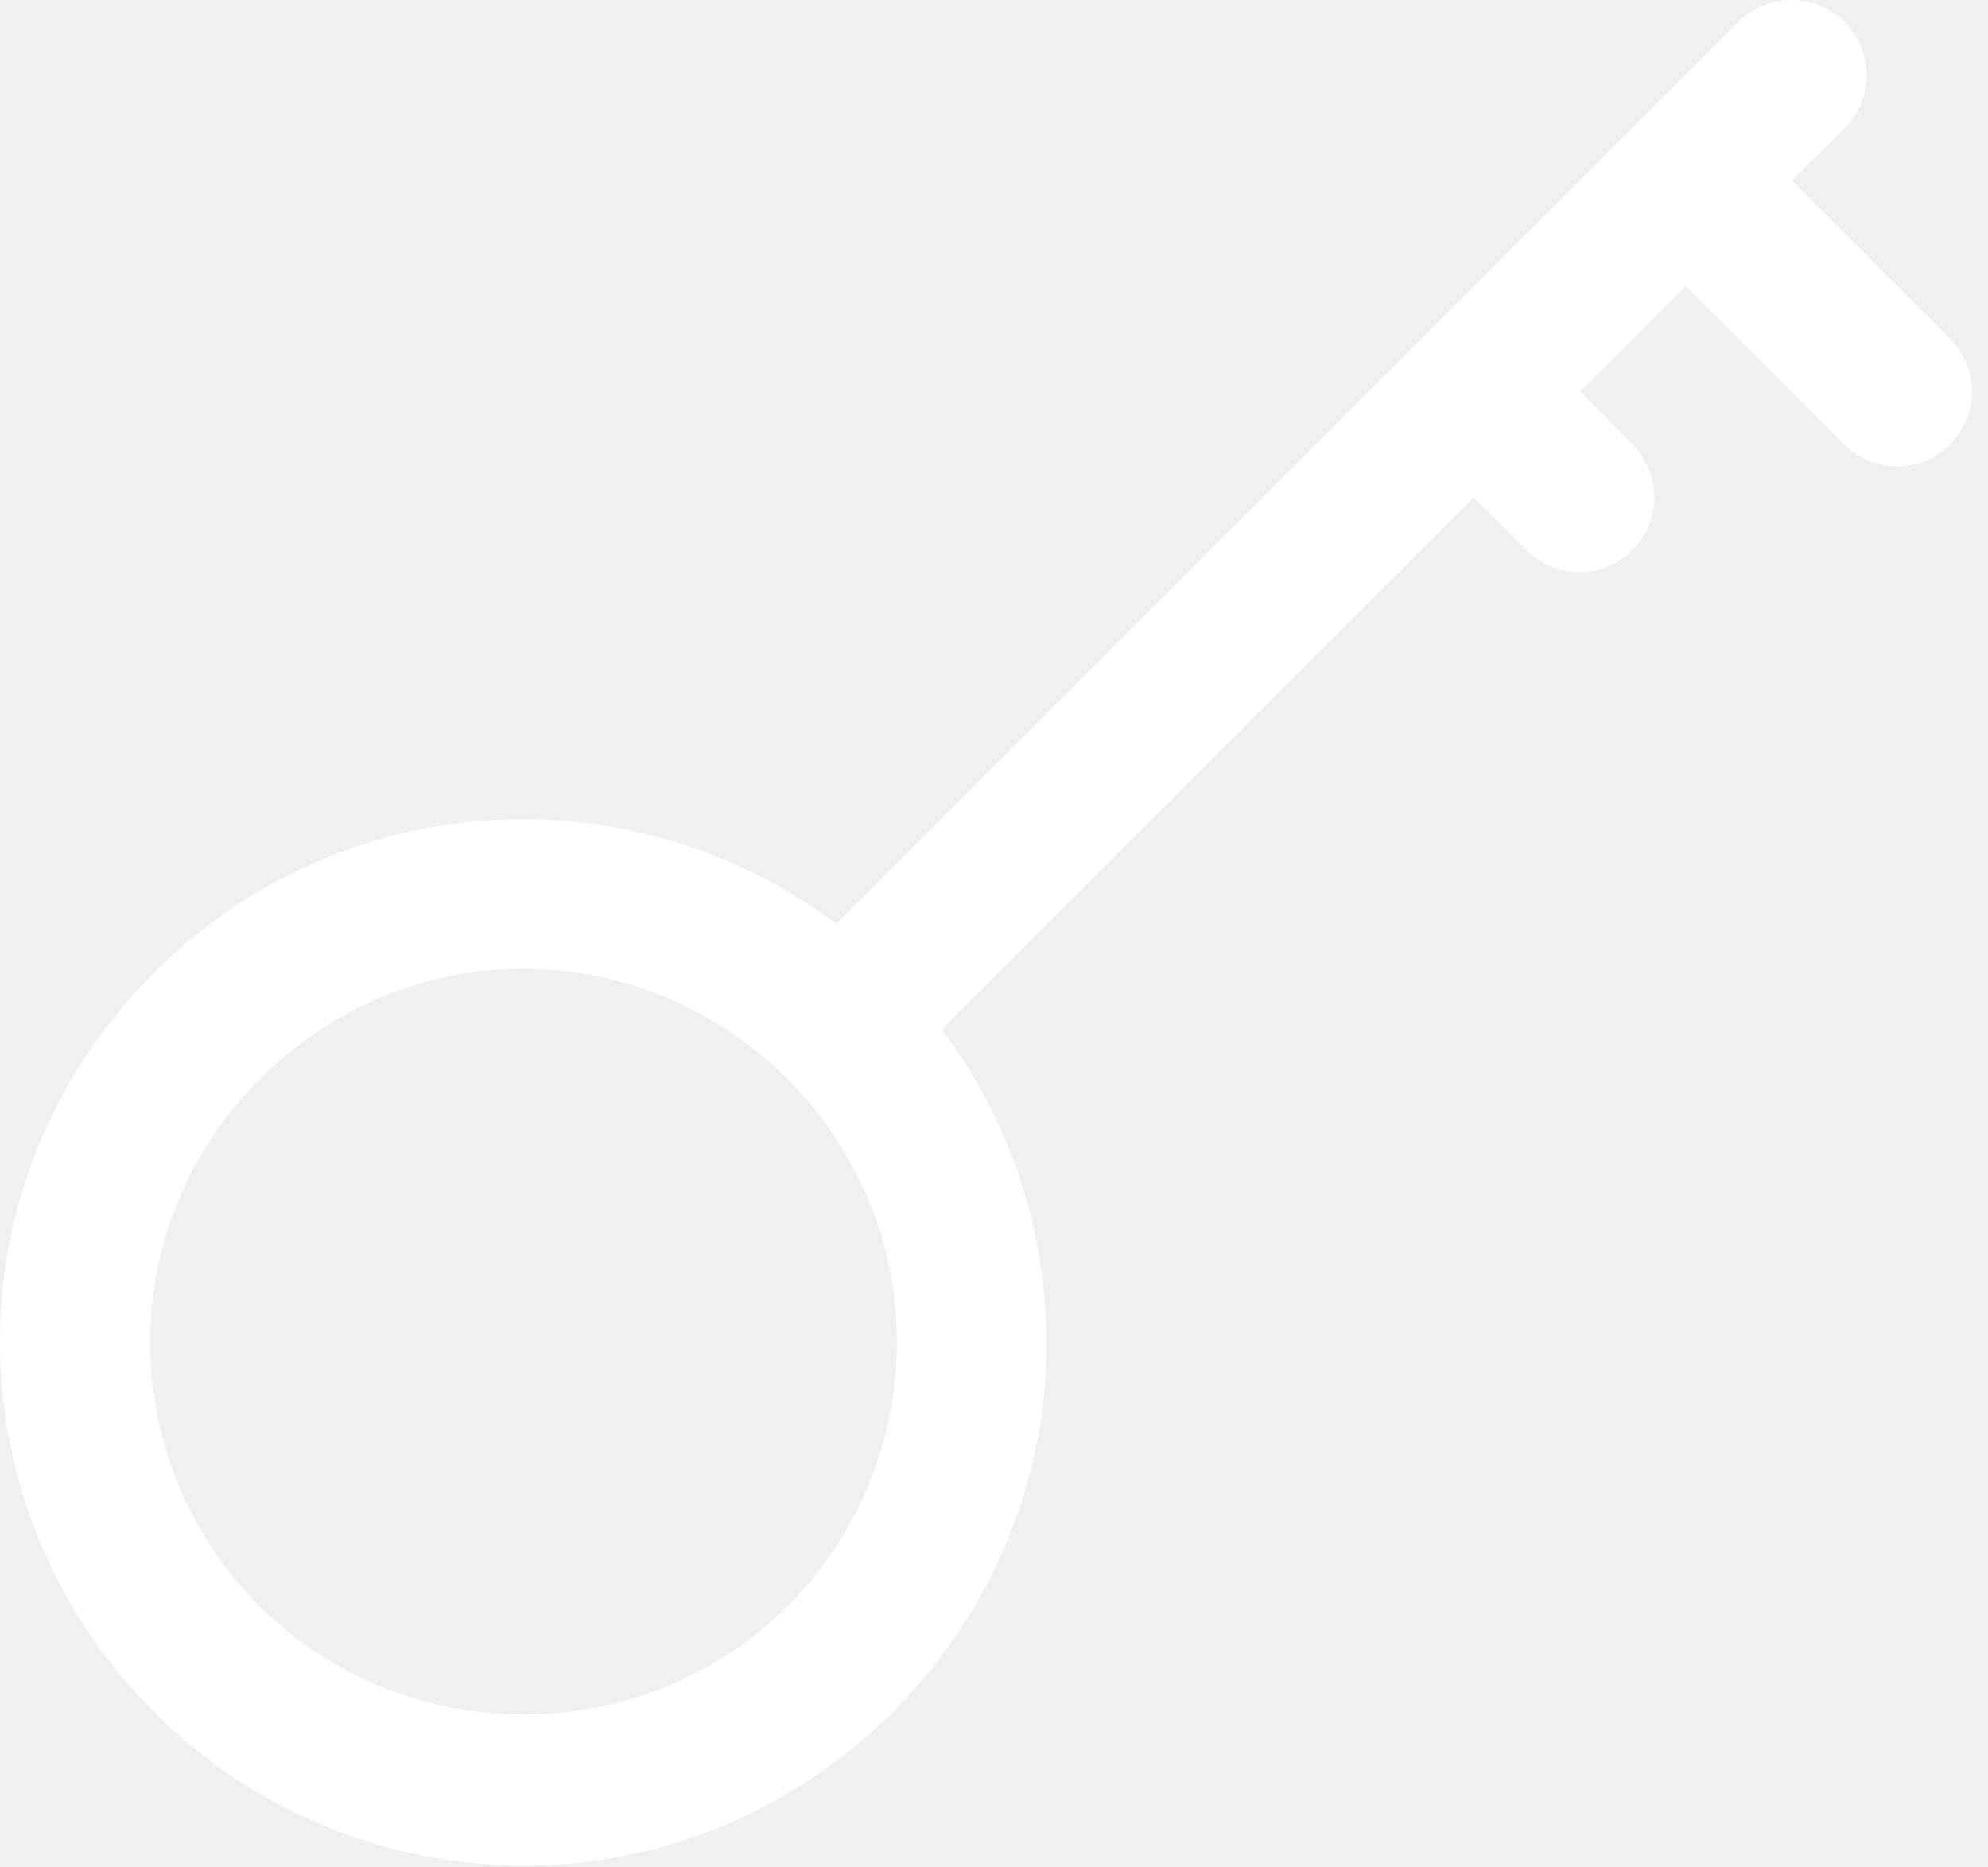
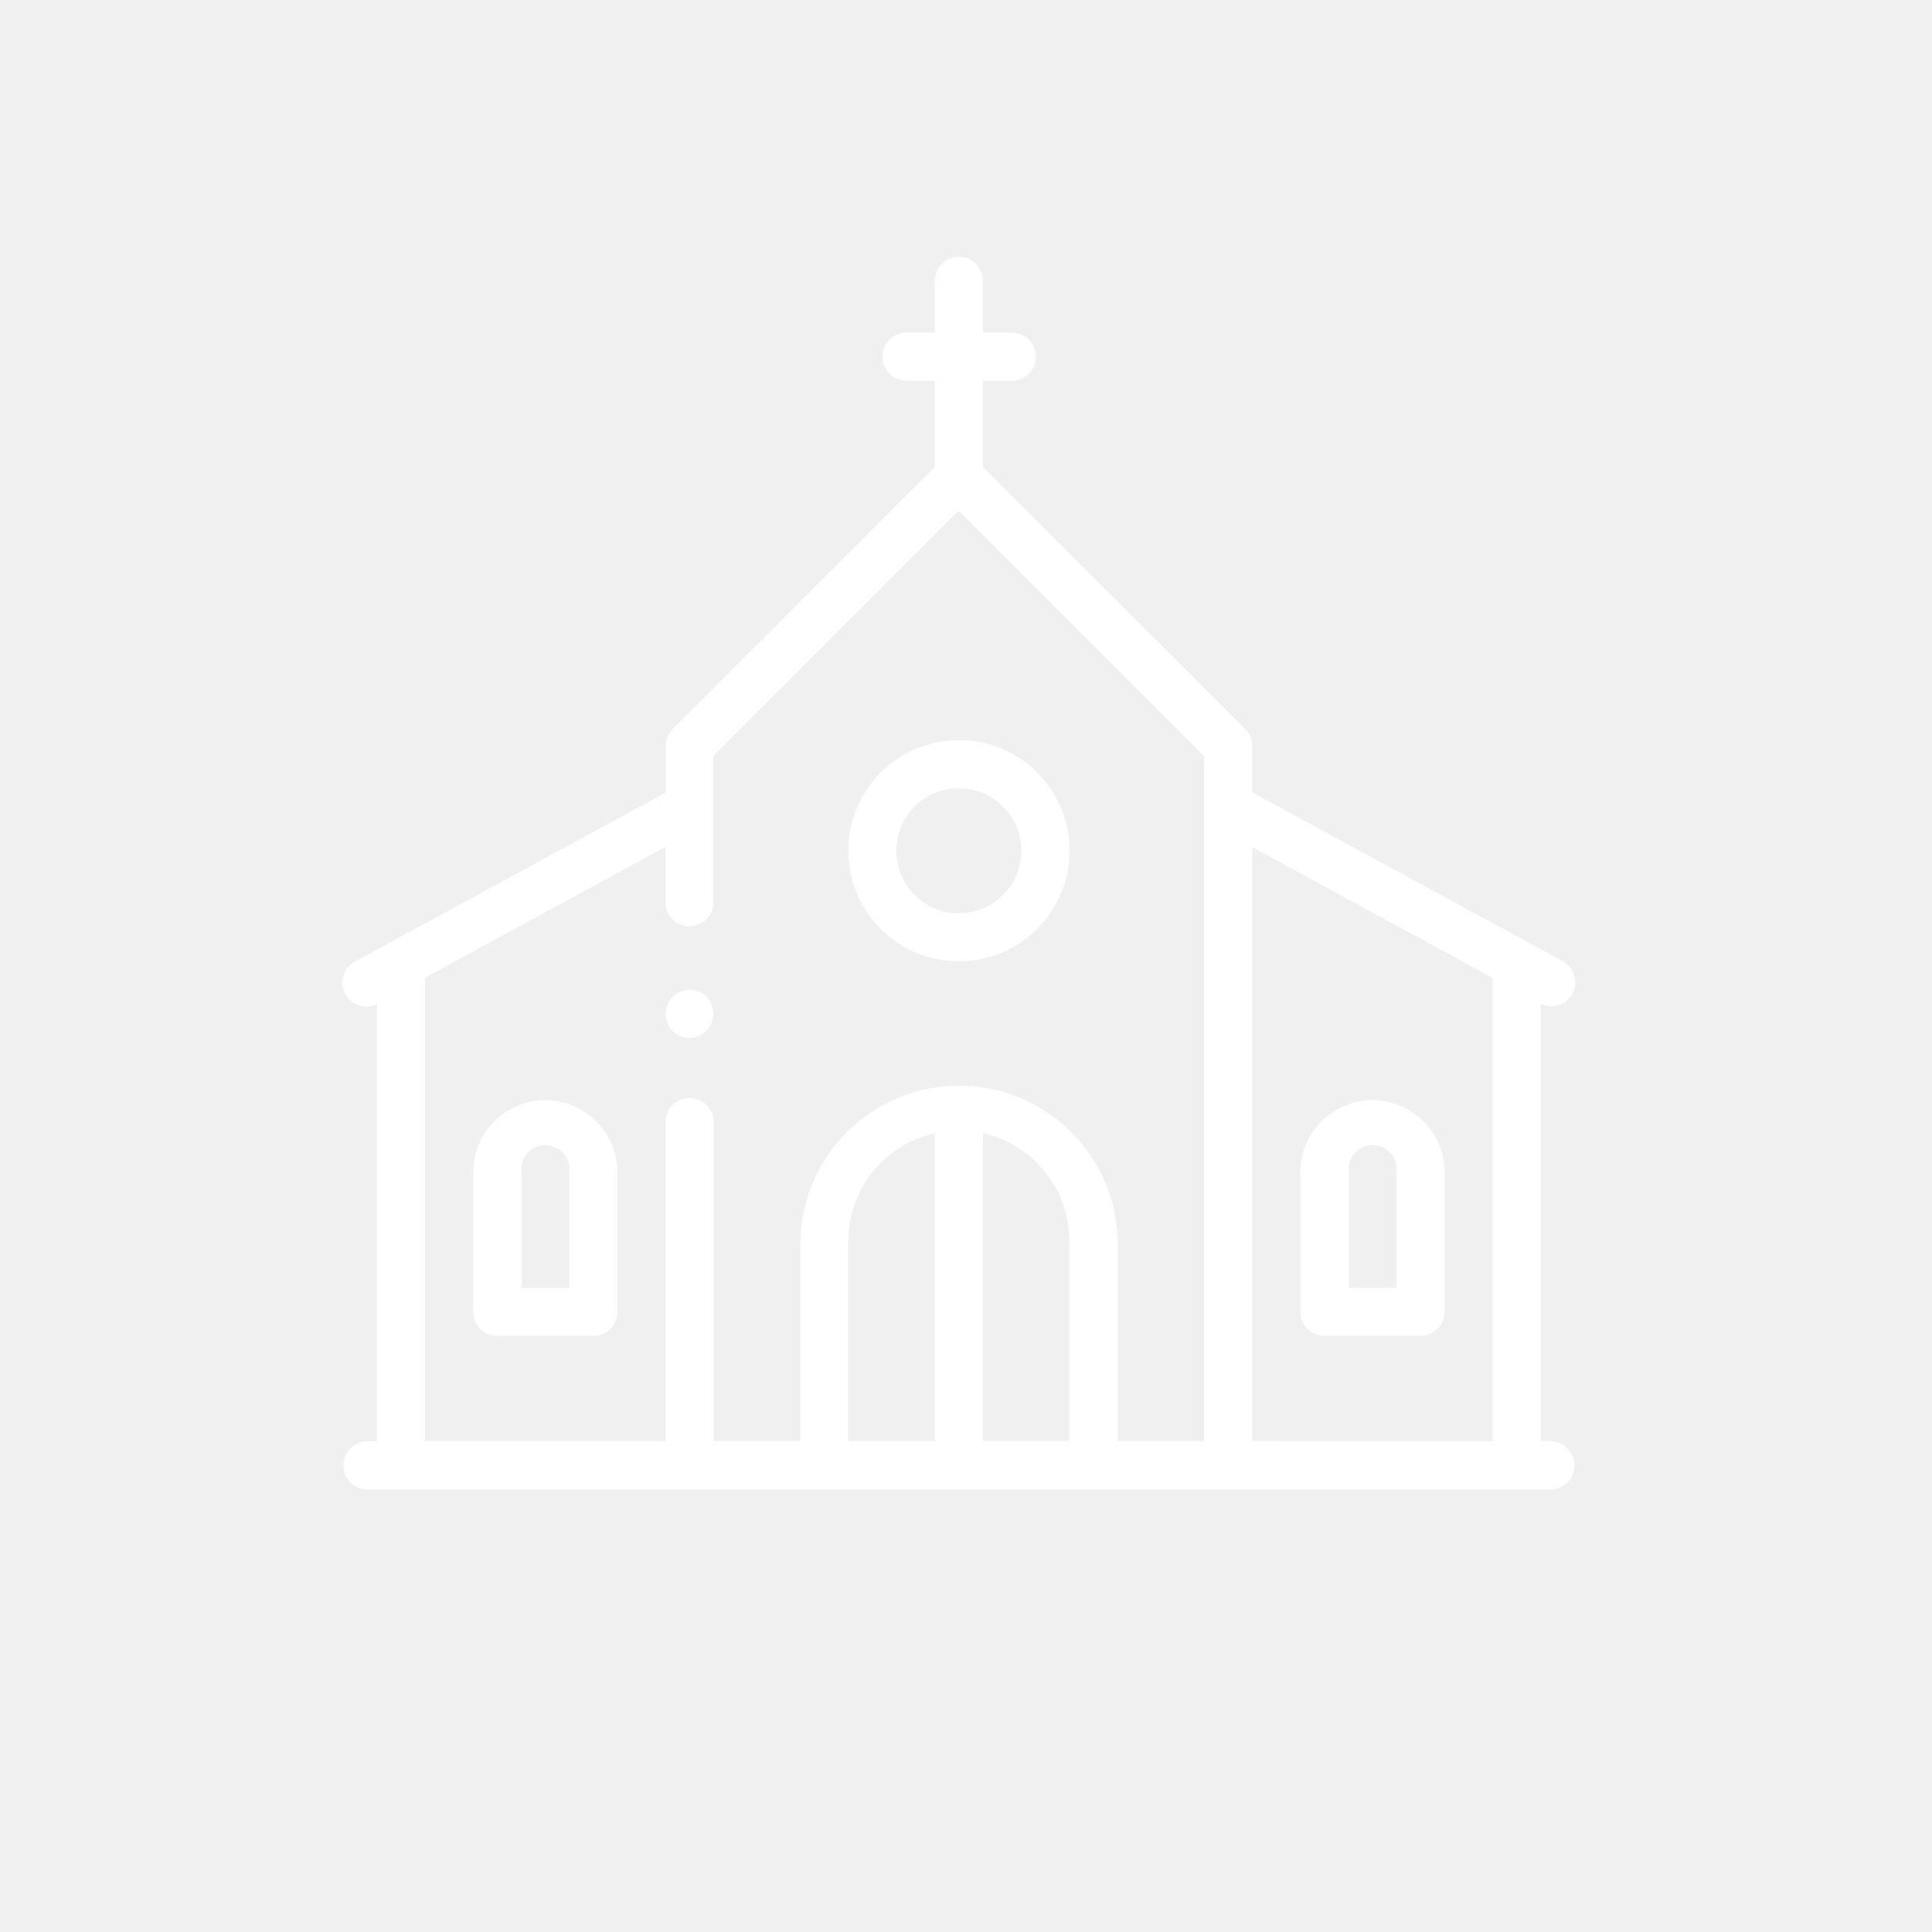
- <svg xmlns="http://www.w3.org/2000/svg" width="100%" height="100%" viewBox="0 0 115 108" version="1.1" xml:space="preserve" style="fill-rule:evenodd;clip-rule:evenodd;stroke-linejoin:round;stroke-miterlimit:2;">
-   <g transform="matrix(1,0,0,1,0.0603589,0.00577773)">
-     <g transform="matrix(1,0,0,1,-98.52,-87.8)">
-       <path d="M107.36,186.82C113.029,192.515 120.742,195.72 128.778,195.72C145.356,195.72 158.998,182.079 158.998,165.5C158.998,158.955 156.871,152.583 152.94,147.35L183.73,116.56L186.78,119.62C187.59,120.43 188.69,120.885 189.835,120.885C192.205,120.885 194.155,118.935 194.155,116.565C194.155,115.42 193.7,114.32 192.89,113.51L189.89,110.45L196,104.34L205.16,113.51C205.97,114.32 207.07,114.775 208.215,114.775C210.585,114.775 212.535,112.825 212.535,110.455C212.535,109.31 212.08,108.21 211.27,107.4L202.11,98.23L205.16,95.23C205.977,94.413 206.436,93.305 206.436,92.15C206.436,89.76 204.47,87.794 202.08,87.794C200.925,87.794 199.817,88.253 199,89.07L146.83,141.24C141.597,137.309 135.225,135.182 128.68,135.182C112.101,135.182 98.46,148.824 98.46,165.402C98.46,173.438 101.665,181.151 107.36,186.82ZM113.47,180.71C109.422,176.661 107.145,171.164 107.145,165.438C107.145,153.589 116.896,143.838 128.745,143.838C140.594,143.838 150.345,153.589 150.345,165.438C150.345,171.164 148.068,176.661 144.02,180.71C135.634,189.075 121.856,189.075 113.47,180.71Z" style="fill:white;fill-rule:nonzero;" />
-     </g>
-   </g>
+ <svg xmlns="http://www.w3.org/2000/svg" id="Calque_1" data-name="Calque 1" viewBox="0 0 283.46 283.46">
+   <defs>
+     <style>.cls-1{fill:#fff;}</style>
+   </defs>
+   <path class="cls-1" d="M227.47,211.43h-1.41V147.28a3.52,3.52,0,0,0,3.09-6.33l-45.42-24.69v-6.78a3.56,3.56,0,0,0-1-2.5L144.21,68.51V55.86h4.24a3.53,3.53,0,0,0,0-7.06h-4.24V41.39a3.53,3.53,0,1,0-7.05,0V48.8H133a3.53,3.53,0,0,0,0,7.06h4.15V68.51L98.68,107a3.55,3.55,0,0,0-1,2.5v6.78L52.22,141a3.52,3.52,0,0,0,3.09,6.33v64.15H53.9a3.53,3.53,0,0,0,0,7.06H227.47a3.53,3.53,0,0,0,0-7.06ZM101.17,161.1a3.53,3.53,0,0,0-3.52,3.53v46.8H62.37v-68l35.28-19.18v8.59a3.53,3.53,0,0,0,7,0V110.94l36-36,36,36V211.43H164V182.1a23.29,23.29,0,0,0-46.57,0v29.33H104.7v-46.8A3.53,3.53,0,0,0,101.17,161.1Zm23.29,21a16.26,16.26,0,0,1,12.7-15.84v45.17h-12.7Zm19.75,29.33V166.26a16.25,16.25,0,0,1,12.7,15.84v29.33Zm39.52,0V124.29L219,143.47v68Z" />
+   <path class="cls-1" d="M140.69,141.05a16.23,16.23,0,1,0-16.23-16.23A16.25,16.25,0,0,0,140.69,141.05Zm0-25.4a9.17,9.17,0,1,1-9.18,9.17A9.18,9.18,0,0,1,140.69,115.65Z" />
+   <path class="cls-1" d="M201.36,161.43A10.59,10.59,0,0,0,190.78,172v20.46a3.53,3.53,0,0,0,3.53,3.53h14.11a3.53,3.53,0,0,0,3.53-3.53V172A10.59,10.59,0,0,0,201.36,161.43Zm3.53,27.51h-7V172a3.53,3.53,0,1,1,7,0Z" />
+   <path class="cls-1" d="M80,161.43A10.59,10.59,0,0,0,69.42,172v20.46A3.53,3.53,0,0,0,73,196H87.06a3.53,3.53,0,0,0,3.53-3.53V172A10.59,10.59,0,0,0,80,161.43Zm3.52,27.51h-7V172a3.53,3.53,0,1,1,7,0Z" />
+   <path class="cls-1" d="M103.67,146.26a3.51,3.51,0,0,0-5,0,3.51,3.51,0,0,0-1,2.49,3.55,3.55,0,0,0,1,2.5,3.53,3.53,0,0,0,6-2.5A3.55,3.55,0,0,0,103.67,146.26Z" />
</svg>
